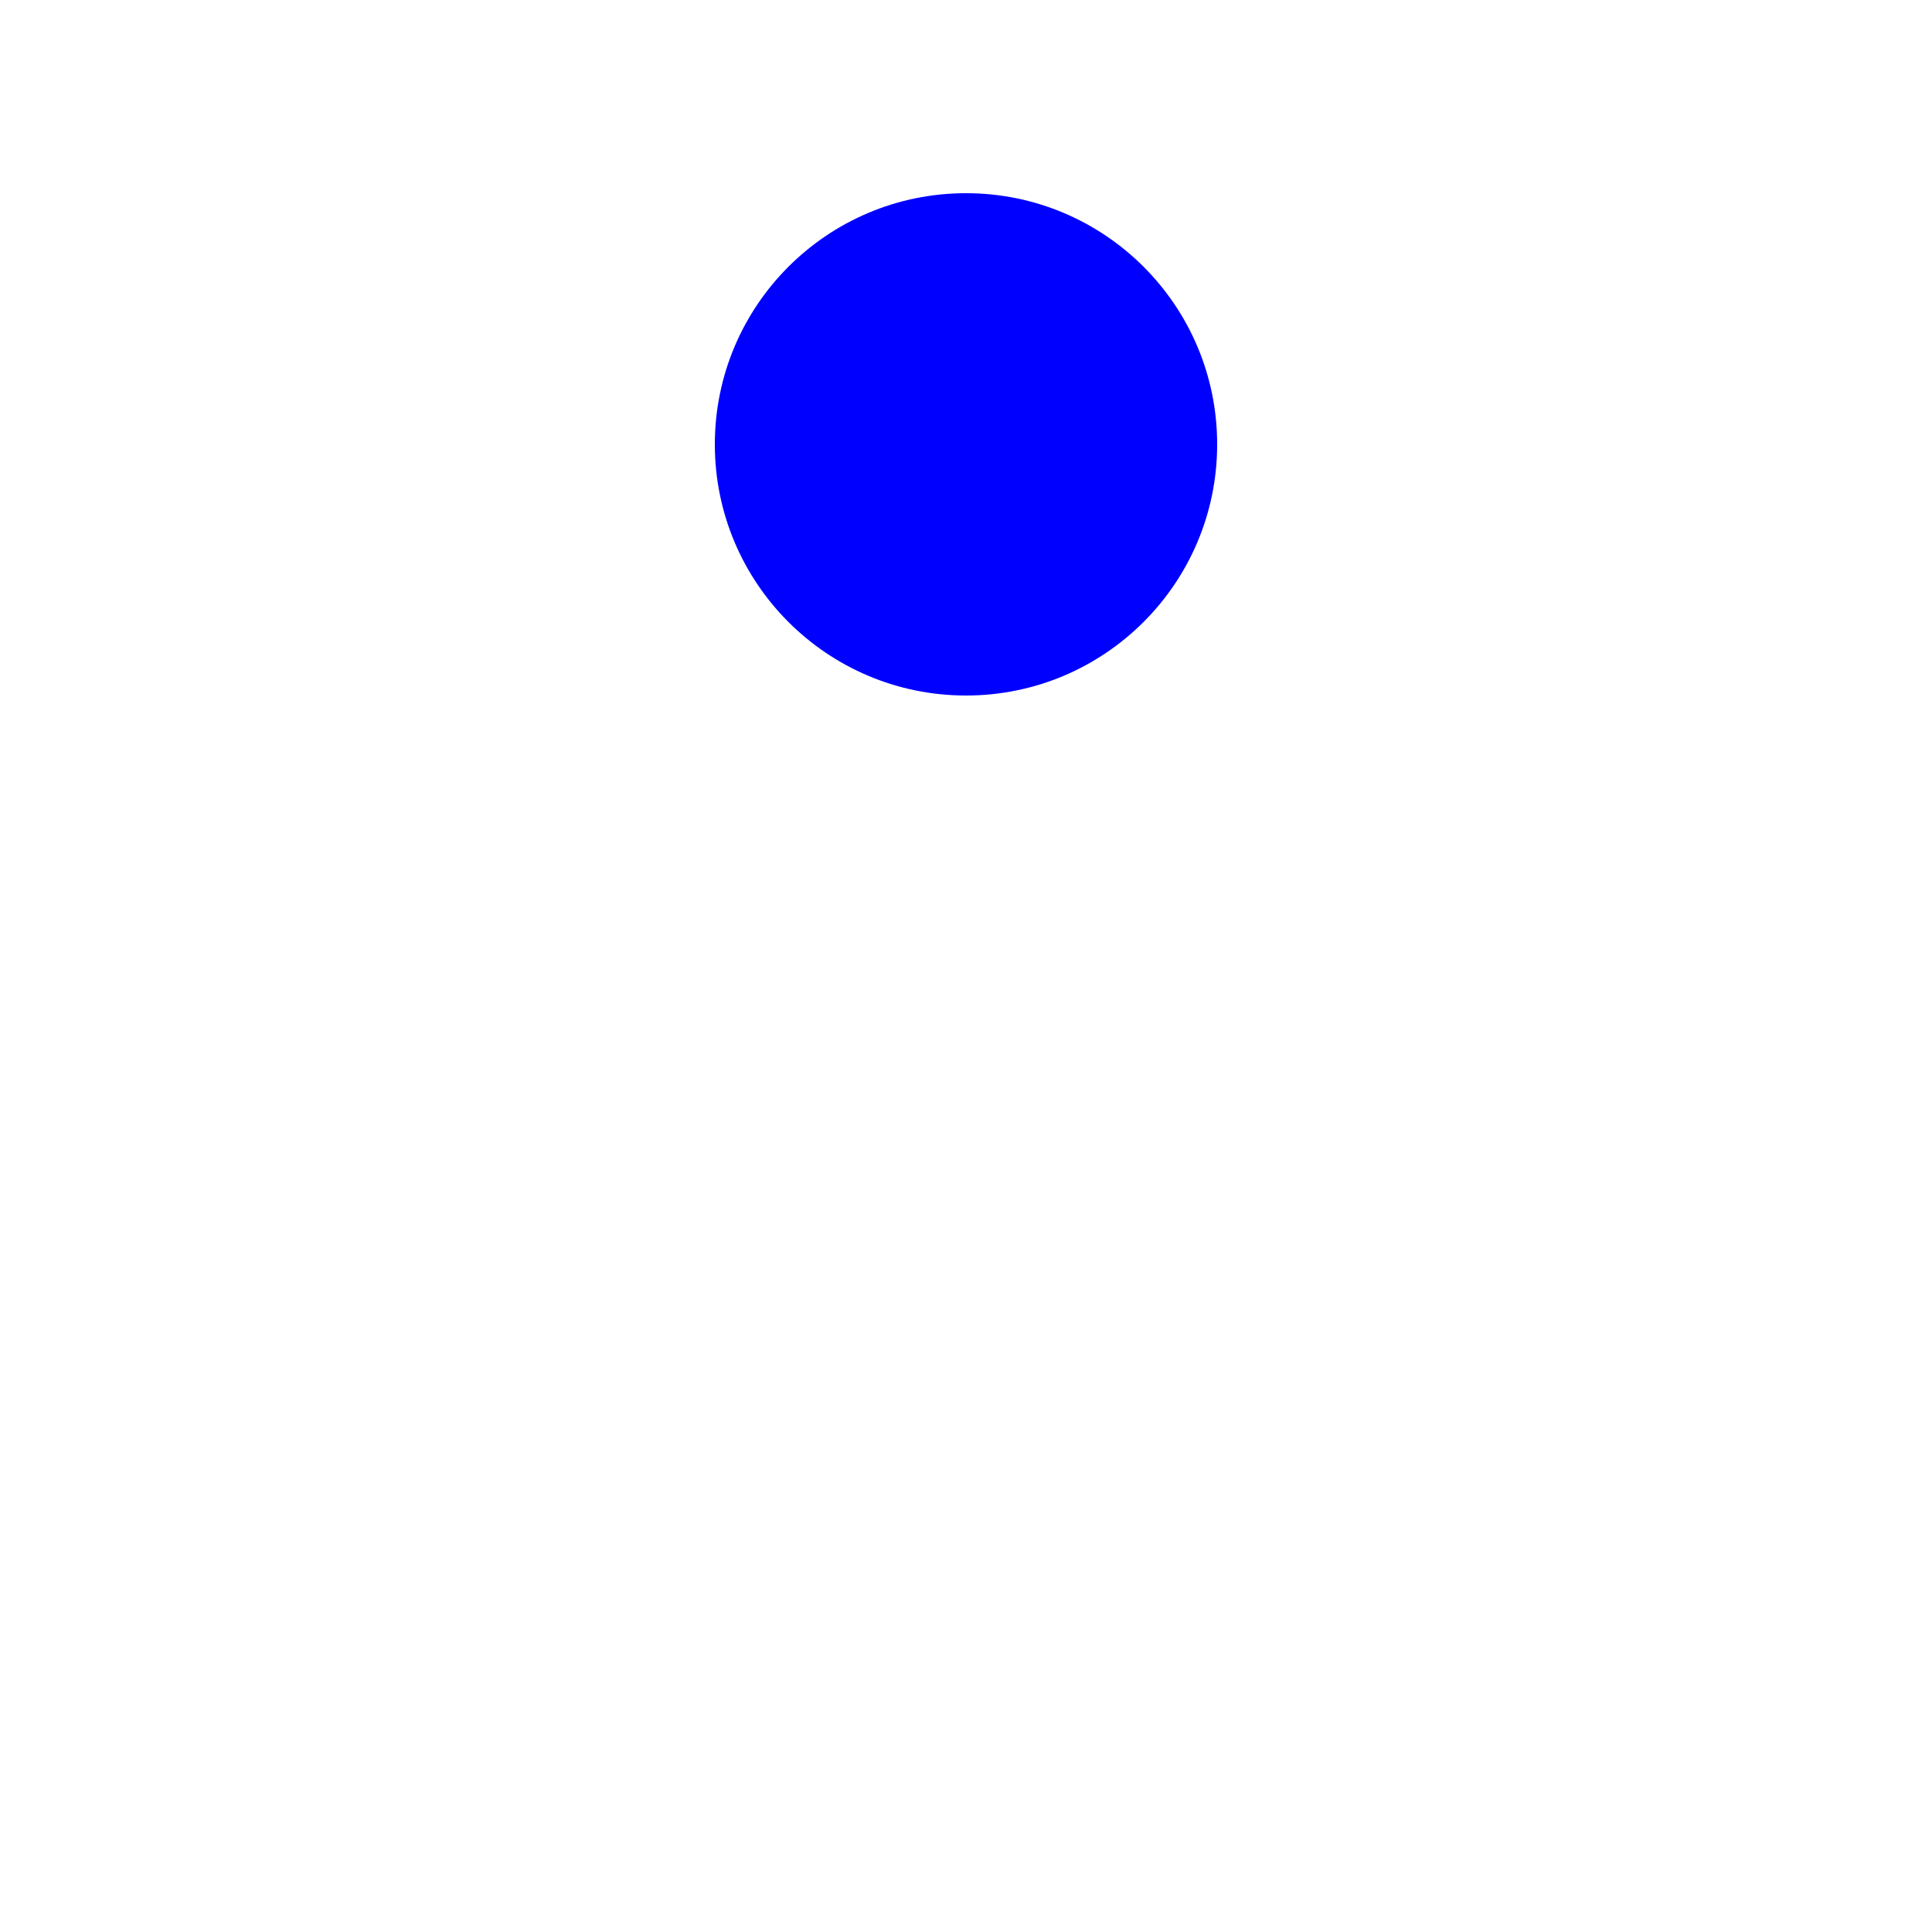
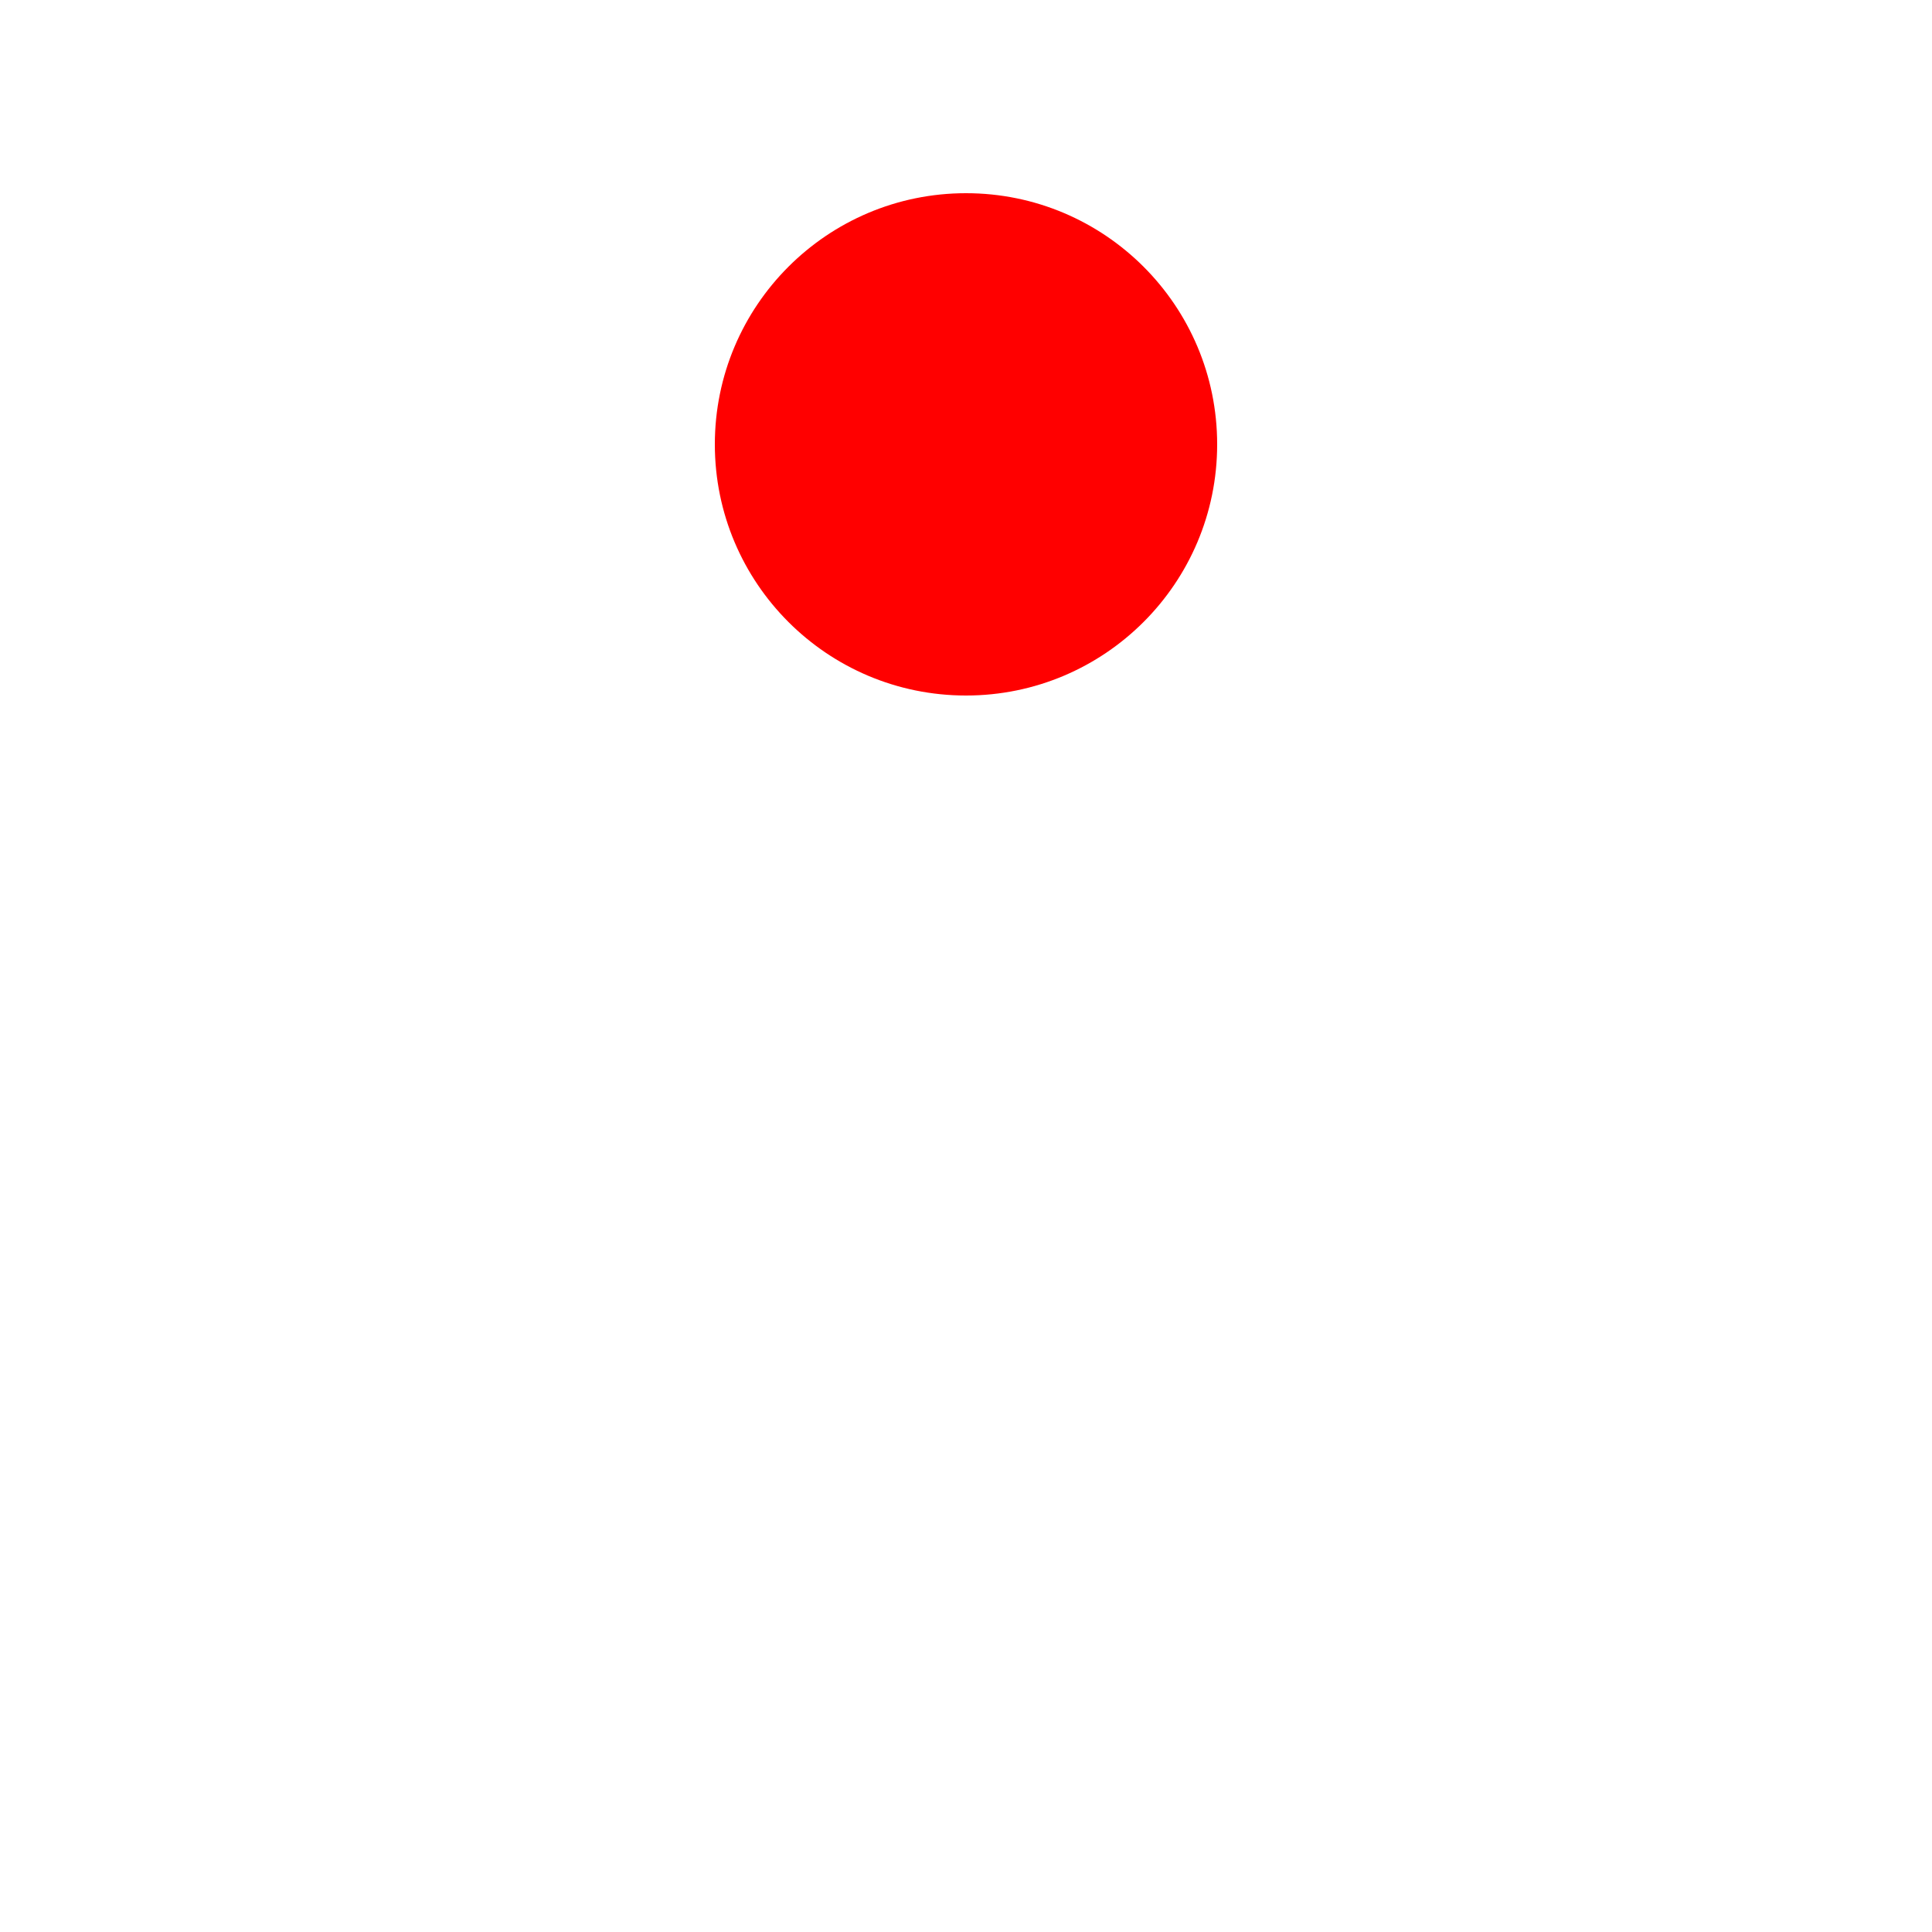
<svg xmlns="http://www.w3.org/2000/svg" style="margin: auto; background: none; display: block; shape-rendering: auto;" width="200px" height="200px" viewBox="0 0 100 100" preserveAspectRatio="xMidYMid">
-   <circle cx="50" cy="23" r="13" fill="blue">
+   <circle cx="50" cy="23" r="13" fill="red">
    <animate attributeName="cy" dur="1s" repeatCount="indefinite" calcMode="spline" keySplines="0.45 0 0.9 0.55;0 0.45 0.55 0.9" keyTimes="0;0.5;1" values="23;77;23" />
  </circle>
</svg>
